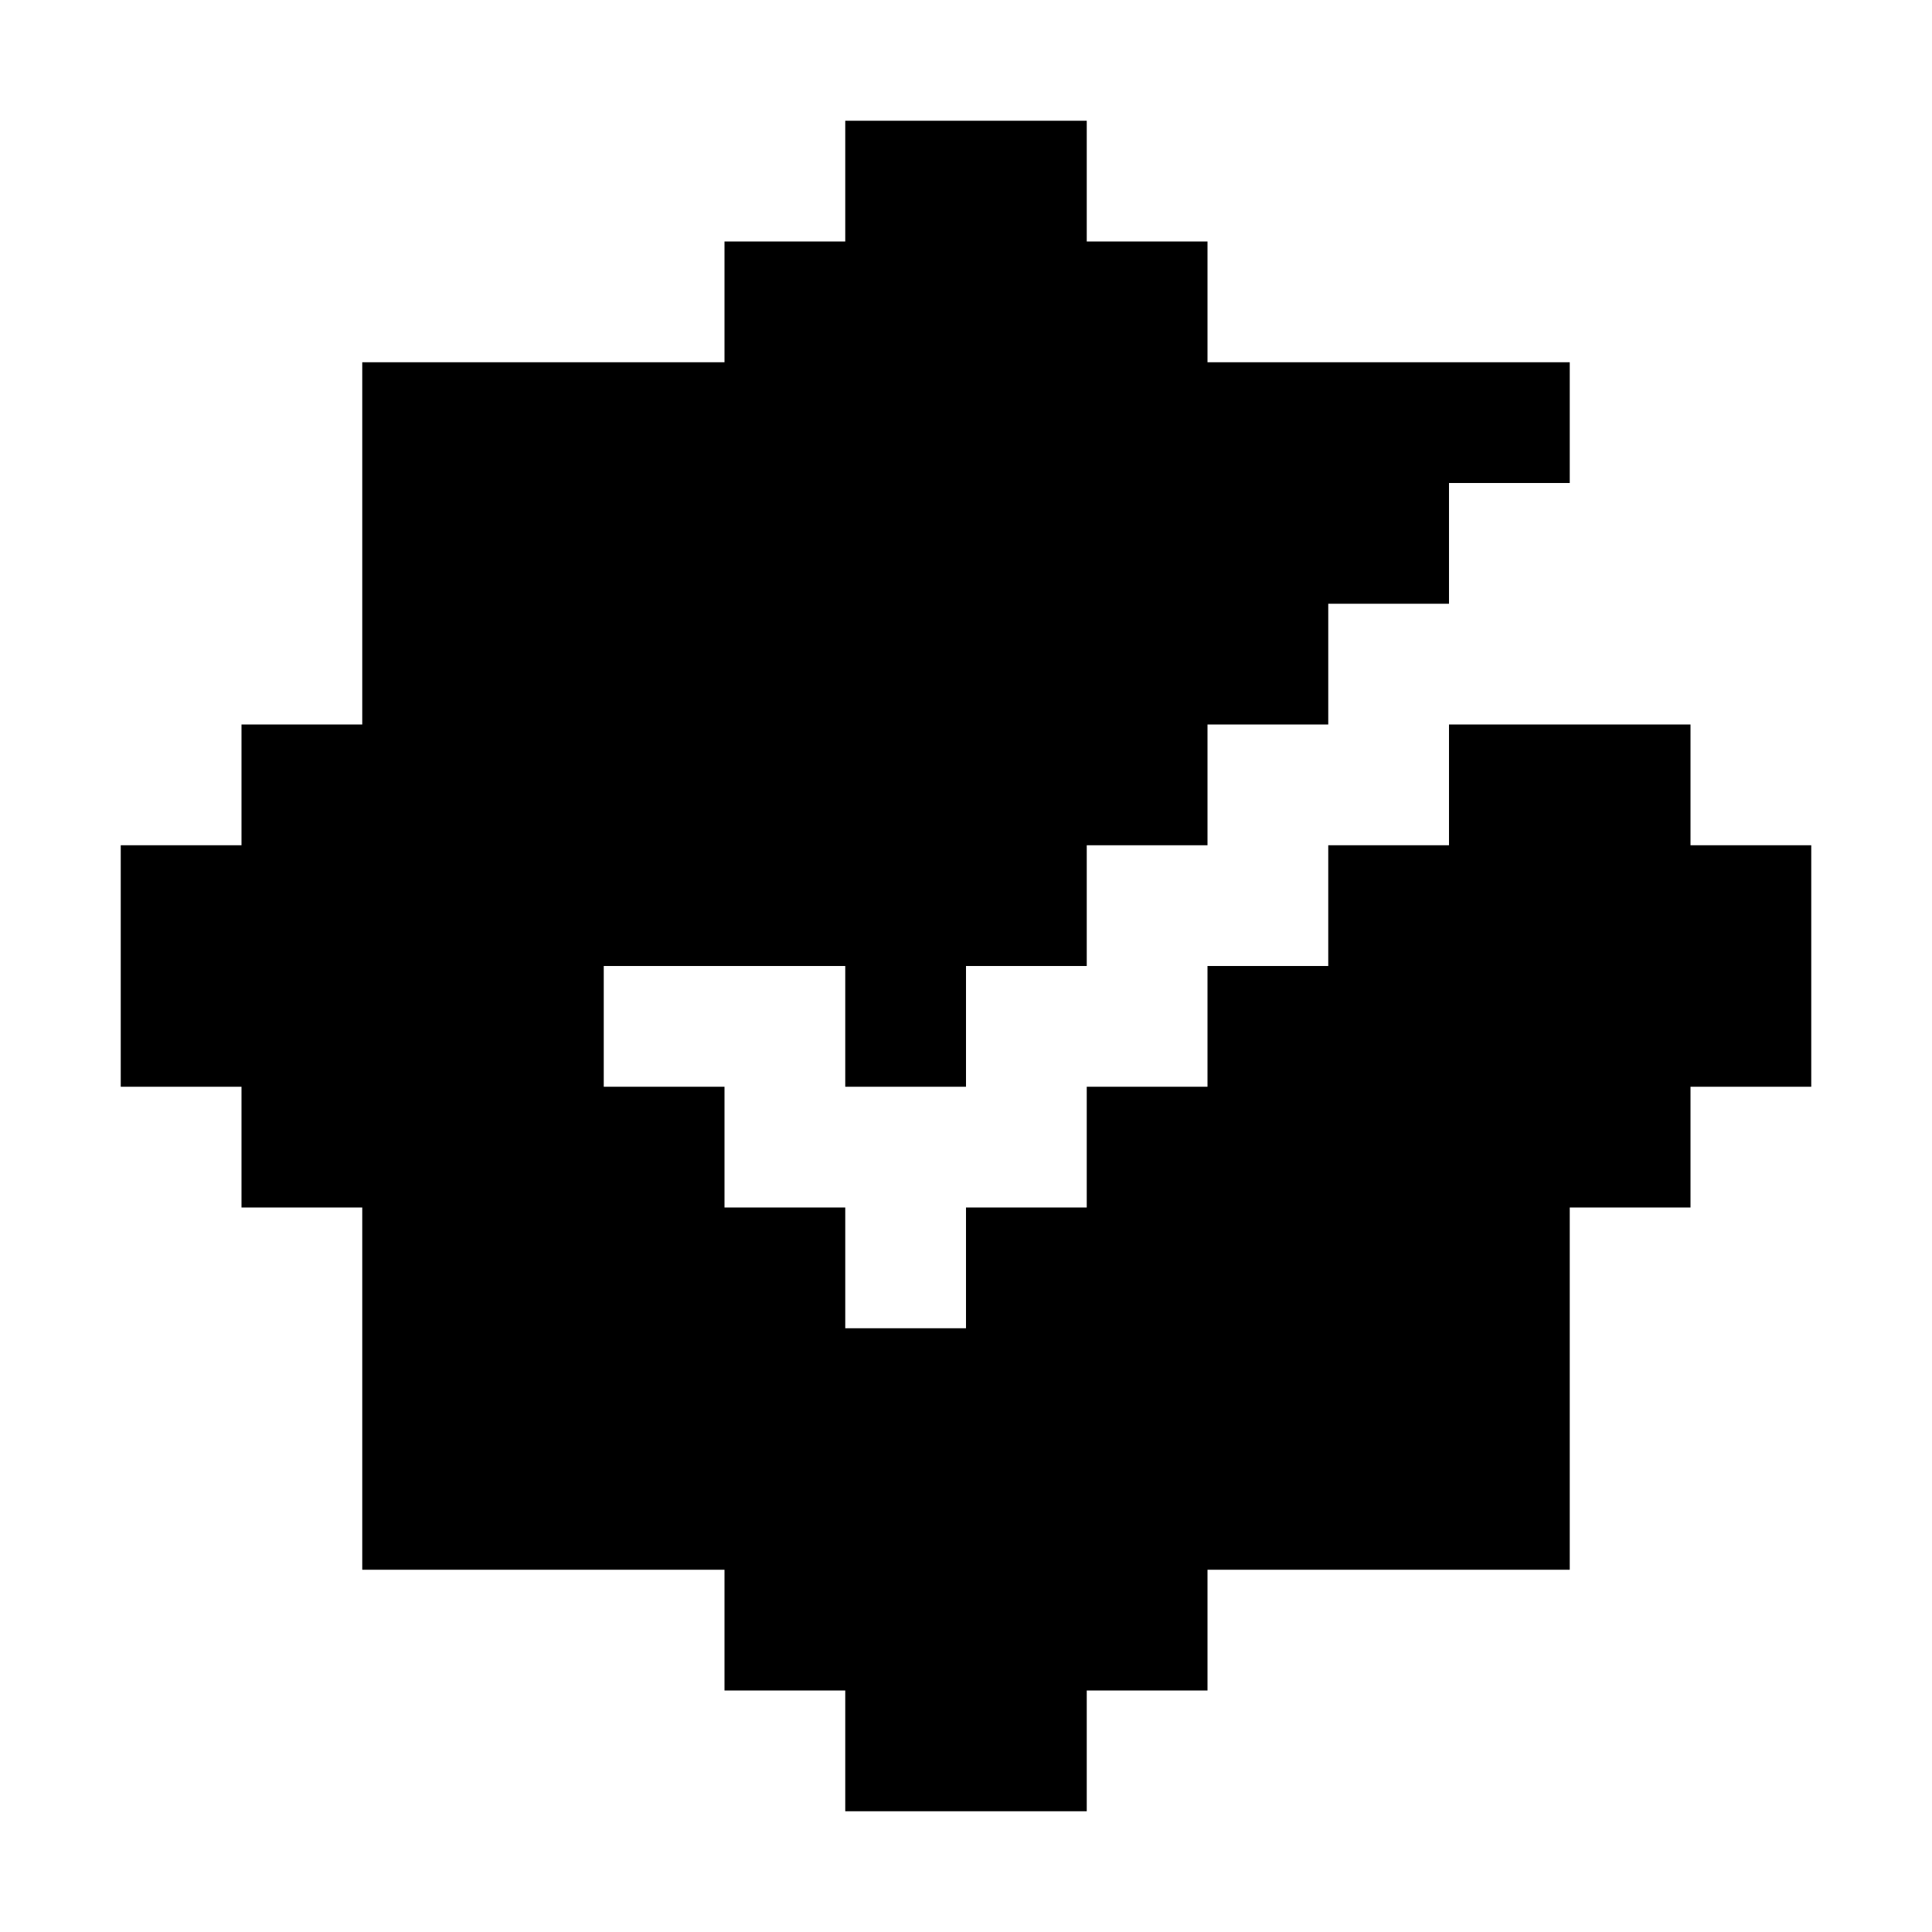
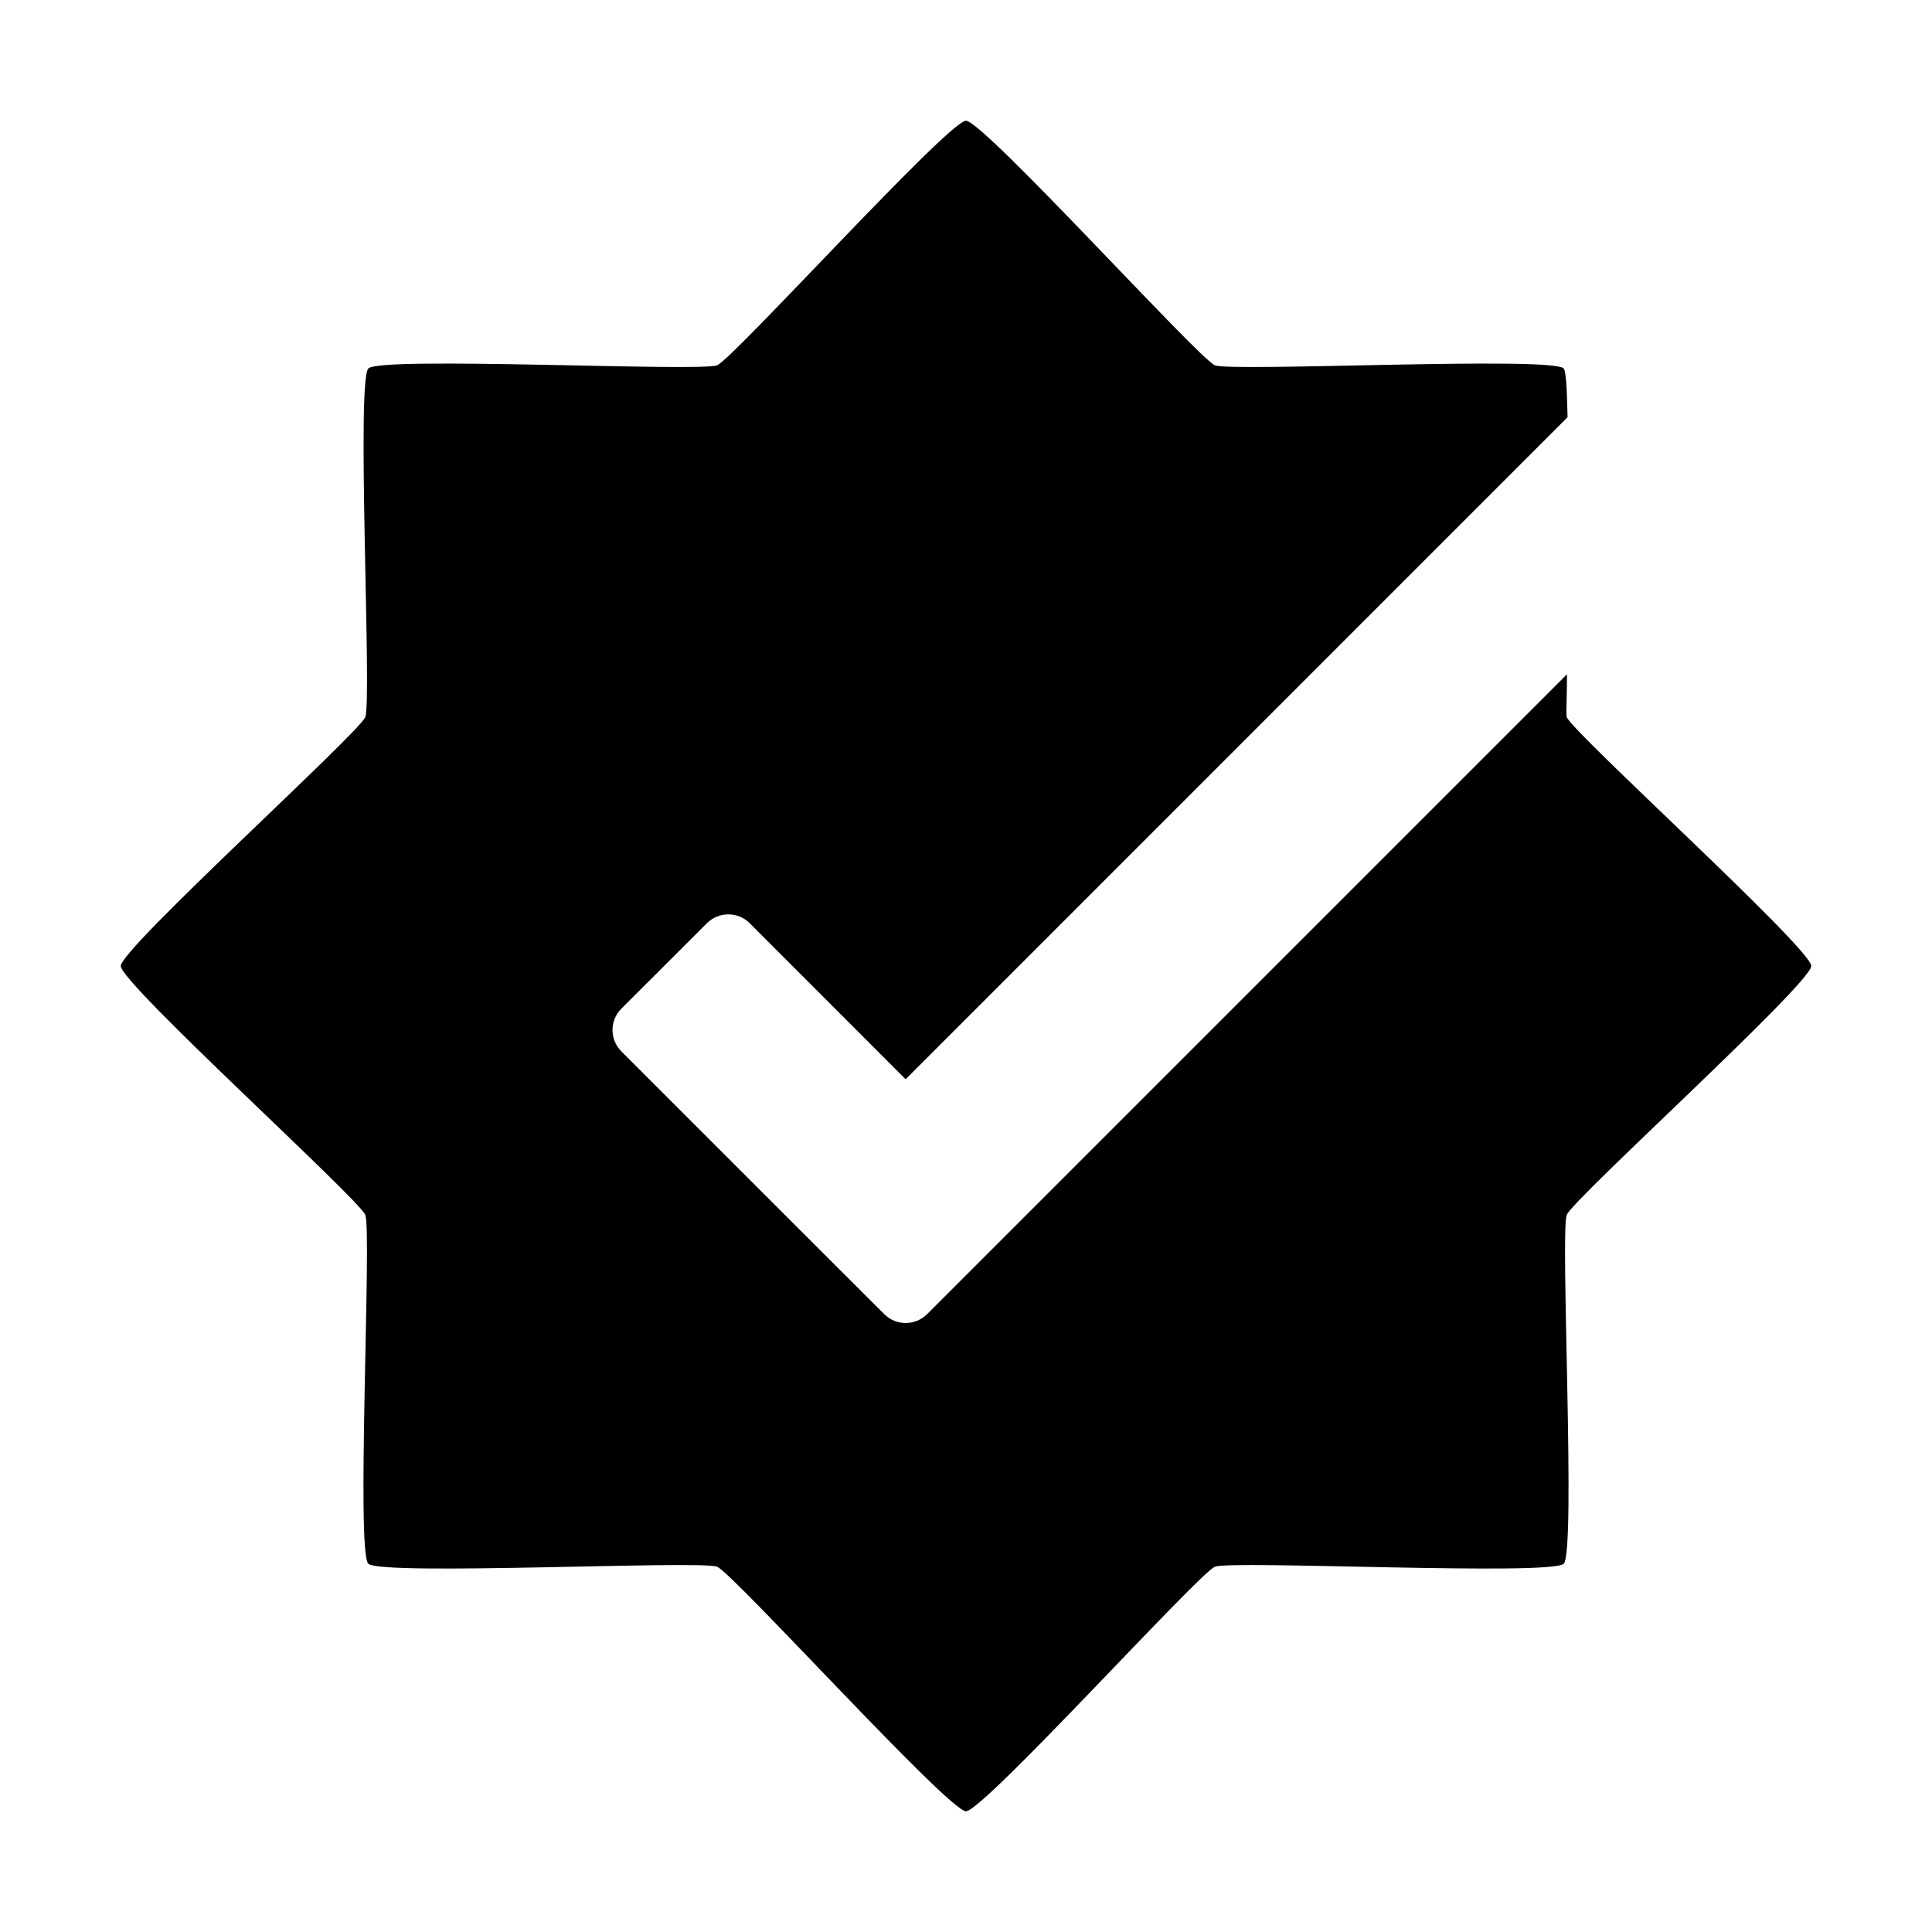
- <svg xmlns="http://www.w3.org/2000/svg" version="1.1" width="16" height="16" id="svg3753">
+ <svg xmlns="http://www.w3.org/2000/svg" version="1.1" id="svg3753" height="16px" width="16px">
  <defs id="defs3755" />
-   <g id="layer1">
-     <path d="M 7,1 7,2 6,2 6,3 3,3 3,6 2,6 2,7 1,7 l 0,2 1,0 0,1 1,0 0,3 3,0 0,1 1,0 0,1 2,0 0,-1 1,0 0,-1 3,0 0,-3 1,0 0,-1 1,0 0,-2 -1,0 0,-1 -2,0 0,1 -1,0 0,1 -1,0 0,1 -1,0 0,1 -1,0 0,1 L 7,11 7,10 6,10 6,9 5,9 5,8 7,8 7,9 8,9 8,8 9,8 9,7 l 1,0 0,-1 1,0 0,-1 1,0 0,-1 1,0 0,-1 -3,0 0,-1 -1,0 0,-1 z" id="rect4286" style="color:#000000;fill:#000000;fill-opacity:1;fill-rule:nonzero;stroke:none;stroke-width:2;marker:none;visibility:visible;display:inline;overflow:visible;enable-background:accumulate" />
+   <g style="opacity:1" id="layer2">
+     <path id="path819" d="M 8,1 C 7.856,1 6.073,2.97 5.939,3.025 5.806,3.081 3.153,2.949 3.051,3.051 2.949,3.153 3.081,5.806 3.025,5.939 2.97,6.073 1,7.856 1,8 c 0,0.144 1.97,1.927 2.025,2.061 0.055,0.133 -0.077,2.787 0.025,2.889 0.102,0.102 2.755,-0.03 2.889,0.025 C 6.073,13.03 7.856,15 8,15 c 0.144,0 1.927,-1.97 2.061,-2.025 0.133,-0.055 2.787,0.077 2.889,-0.025 0.102,-0.102 -0.03,-2.755 0.025,-2.889 C 13.03,9.927 15,8.144 15,8 15,7.856 13.03,6.073 12.975,5.939 c -0.007,-0.016 0.004,-0.273 0.002,-0.355 L 8.385,10.176 7.678,10.883 c -0.098,0.098 -0.258,0.098 -0.355,0 L 6.615,10.176 5.146,8.707 c -0.098,-0.098 -0.098,-0.256 0,-0.354 L 5.854,7.646 c 0.098,-0.098 0.258,-0.098 0.355,0 L 7.5,8.938 12.982,3.455 c -0.005,-0.204 -0.011,-0.383 -0.033,-0.404 C 12.847,2.949 10.194,3.081 10.061,3.025 9.927,2.97 8.144,1 8,1 Z" style="opacity:1;vector-effect:none;fill:#000000;fill-opacity:1;stroke:none;stroke-width:1.5;stroke-linecap:round;stroke-linejoin:round;stroke-miterlimit:4;stroke-dasharray:none;stroke-dashoffset:0;stroke-opacity:1" />
  </g>
</svg>
